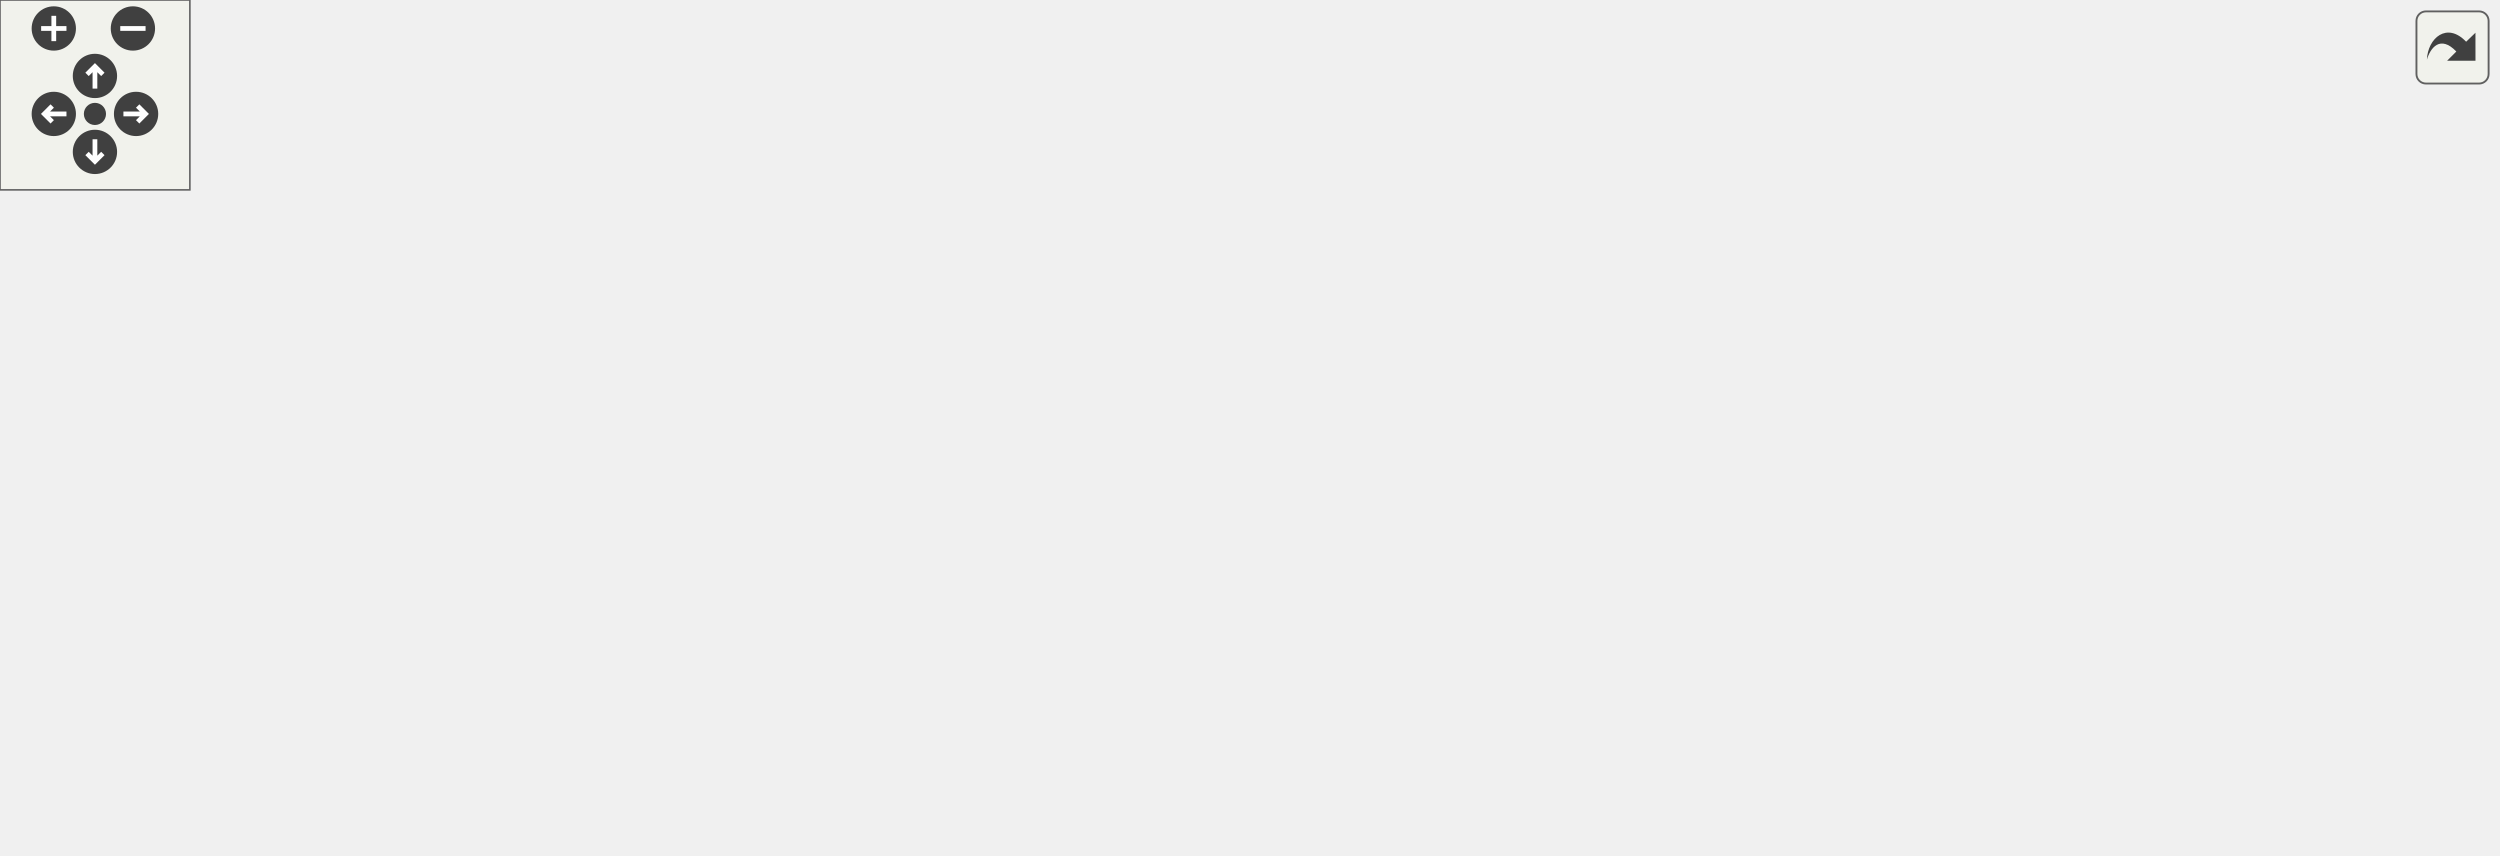
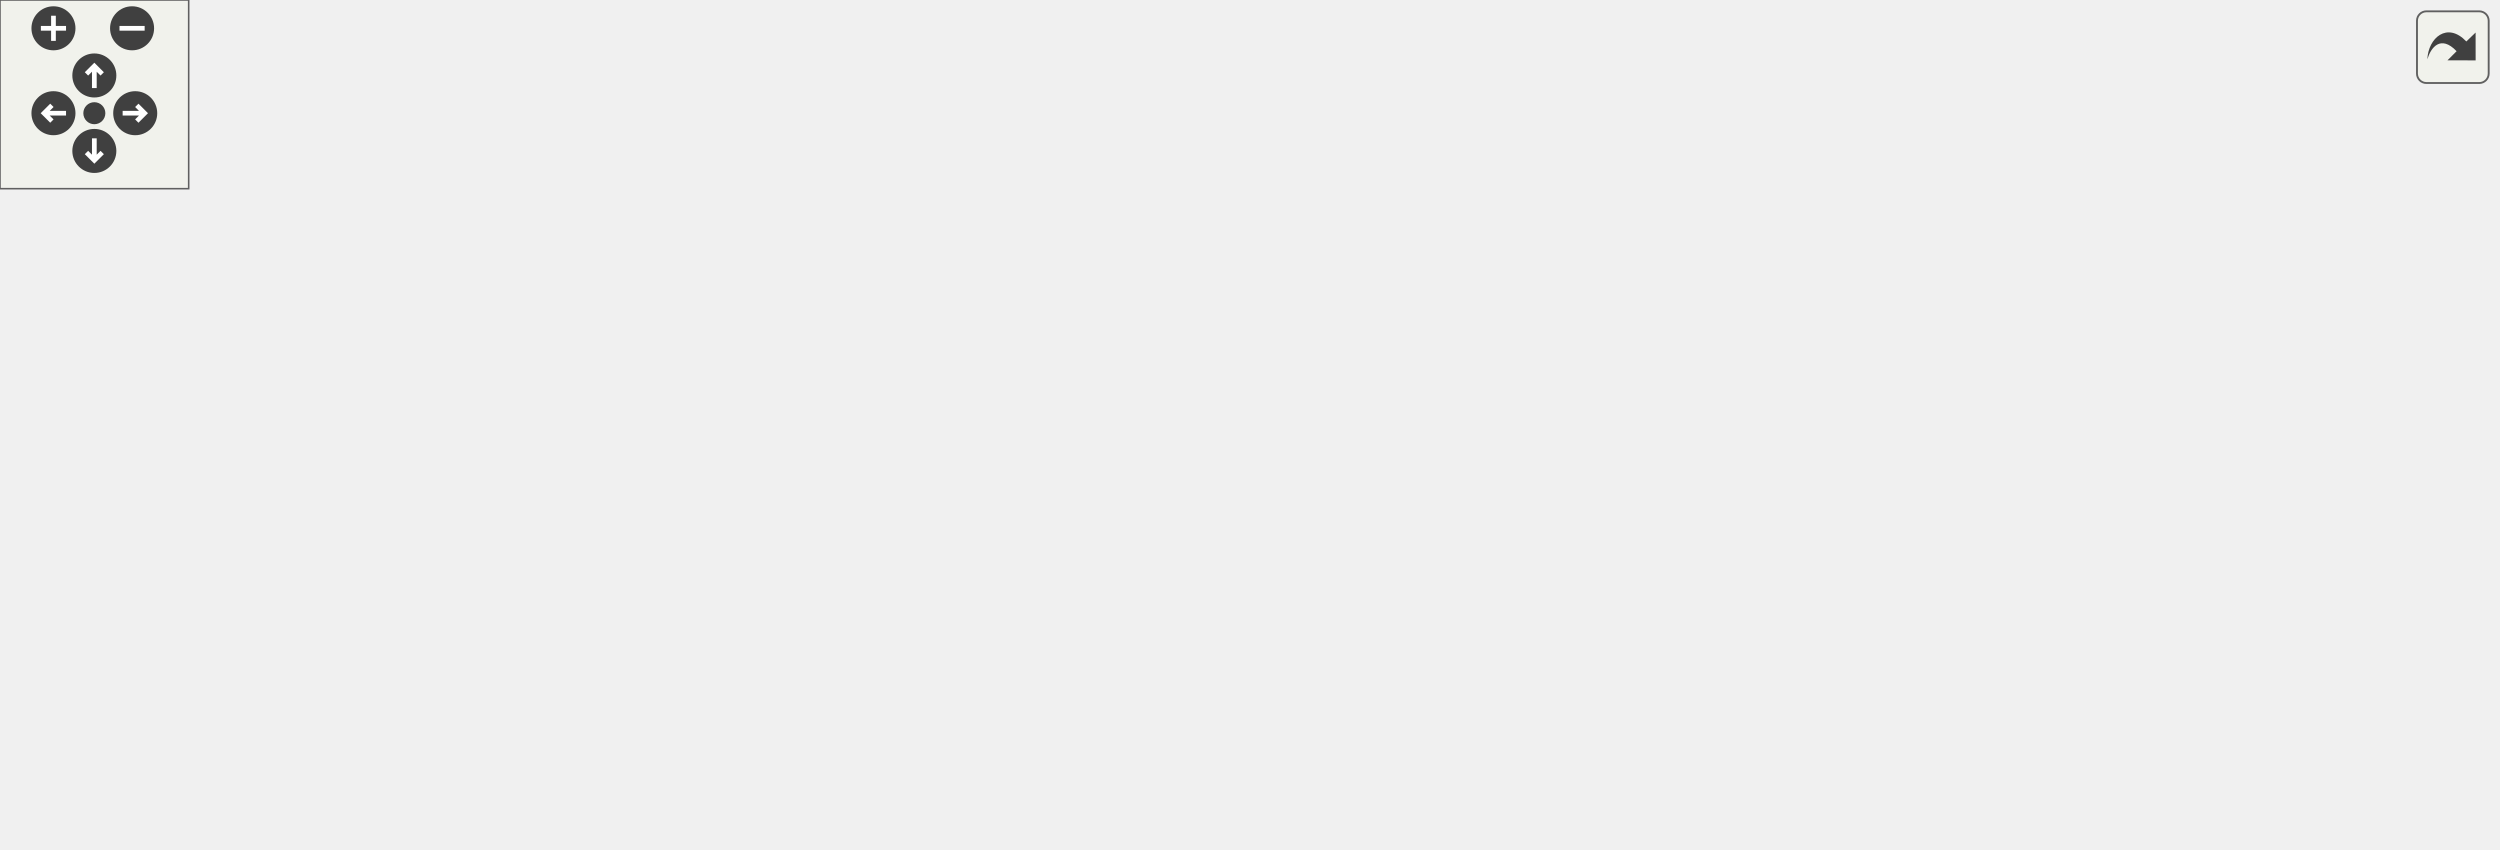
<svg xmlns="http://www.w3.org/2000/svg" xmlns:xlink="http://www.w3.org/1999/xlink" id="main" version="1.1" xml:space="preserve">
  <style type="text/css">
.edge:hover path { stroke: red; }
.edge:hover polygon { stroke: red; fill: red; }
</style>
  <defs>
    <circle id="rim" cx="0" cy="0" r="7" />
    <circle id="rim2" cx="0" cy="0" r="3.5" />
    <g id="zoomPlus">
      <use xlink:href="#rim" fill="#404040">
        <set attributeName="fill" to="#808080" begin="zoomplus.mouseover" end="zoomplus.mouseout" />
      </use>
      <path d="M-4,0h8M0,-4v8" fill="none" stroke="white" stroke-width="1.5" pointer-events="none" />
    </g>
    <g id="zoomMin">
      <use xlink:href="#rim" fill="#404040">
        <set attributeName="fill" to="#808080" begin="zoomminus.mouseover" end="zoomminus.mouseout" />
      </use>
      <path d="M-4,0h8" fill="none" stroke="white" stroke-width="1.5" pointer-events="none" />
    </g>
    <g id="dirArrow">
      <path fill="none" stroke="white" stroke-width="1.5" d="M0,-3.0v7 M-2.5,-0.5L0,-3.0L2.5,-0.5" />
    </g>
    <g id="resetDef">
      <use xlink:href="#rim2" fill="#404040">
        <set attributeName="fill" to="#808080" begin="reset.mouseover" end="reset.mouseout" />
      </use>
    </g>
  </defs>
  <svg id="graph" class="graph">
    <g id="viewport">
      <g id="node1" class="node">
        <g id="a_node1">
          <a xlink:title=" ">
-             <polygon fill="#bfbfbf" stroke="black" points="728,-95.5 728,-114.5 789,-114.5 789,-95.5 728,-95.5" />
-             <text text-anchor="middle" x="758.5" y="-102.5" font-family="Helvetica,sans-Serif" font-size="10.00">vec3_dot</text>
+             <polygon fill="#bfbfbf" stroke="black" points="733,-95.5 733,-114.5 794,-114.5 794,-95.5 733,-95.5" />
+             <text text-anchor="middle" x="763.5" y="-102.5" font-family="Helvetica,sans-Serif" font-size="10.00">vec3_dot</text>
          </a>
        </g>
      </g>
      <g id="node2" class="node">
        <g id="a_node2">
          <a xlink:href="hit__cylinder_8c.html#a11befb1cd2037ef93b6ae5f0fcddd18d" target="_top" xlink:title=" ">
-             <polygon fill="none" stroke="black" points="602.5,-190.5 602.5,-209.5 683.5,-209.5 683.5,-190.5 602.5,-190.5" />
-             <text text-anchor="middle" x="643" y="-197.5" font-family="Helvetica,sans-Serif" font-size="10.00">check_height</text>
+             <polygon fill="none" stroke="black" points="607.5,-190.5 607.5,-209.5 688.5,-209.5 688.5,-190.5 607.5,-190.5" />
+             <text text-anchor="middle" x="648" y="-197.5" font-family="Helvetica,sans-Serif" font-size="10.00">check_height</text>
          </a>
        </g>
      </g>
      <g id="edge1" class="edge">
-         <path fill="none" stroke="midnightblue" d="M743.98,-123.01C731.68,-138.48 712.39,-160.67 692,-176 684.55,-181.6 675.6,-186.49 667.45,-190.36" />
-         <polygon fill="midnightblue" stroke="midnightblue" points="747,-124.82 750.36,-114.77 741.47,-120.53 747,-124.82" />
+         <path fill="none" stroke="midnightblue" d="M748.98,-123.01C736.68,-138.48 717.39,-160.67 697,-176 689.55,-181.6 680.6,-186.49 672.45,-190.36" />
+         <polygon fill="midnightblue" stroke="midnightblue" points="752,-124.82 755.36,-114.77 746.47,-120.53 752,-124.82" />
      </g>
      <g id="node3" class="node">
        <g id="a_node3">
          <a xlink:href="hit__cylinder_8c.html#a92832e32f760612be362db5d2d527915" target="_top" xlink:title=" ">
-             <polygon fill="none" stroke="black" points="474,-152.5 474,-171.5 548,-171.5 548,-152.5 474,-152.5" />
-             <text text-anchor="middle" x="511" y="-159.5" font-family="Helvetica,sans-Serif" font-size="10.00">hit_cylinder</text>
-           </a>
-         </g>
-       </g>
-       <g id="edge4" class="edge">
-         <path fill="none" stroke="midnightblue" d="M721.93,-117.9C712.3,-121.13 701.81,-124.41 692,-127 642.75,-140 584.75,-150.42 548.18,-156.41" />
-         <polygon fill="midnightblue" stroke="midnightblue" points="723.28,-121.13 731.6,-114.58 721.01,-114.51 723.28,-121.13" />
+             <polygon fill="none" stroke="black" points="479,-152.5 479,-171.5 553,-171.5 553,-152.5 479,-152.5" />
+             <text text-anchor="middle" x="516" y="-159.5" font-family="Helvetica,sans-Serif" font-size="10.00">hit_cylinder</text>
+           </a>
+         </g>
+       </g>
+       <g id="edge5" class="edge">
+         <path fill="none" stroke="midnightblue" d="M726.93,-117.9C717.3,-121.13 706.81,-124.41 697,-127 647.75,-140 589.75,-150.42 553.18,-156.41" />
+         <polygon fill="midnightblue" stroke="midnightblue" points="728.28,-121.13 736.6,-114.58 726.01,-114.51 728.28,-121.13" />
+       </g>
+       <g id="node6" class="node">
+         <g id="a_node6">
+           <a xlink:href="hit__plane_8c.html#a03ce24ffe7cf30032e0f85732087a755" target="_top" xlink:title=" ">
+             <polygon fill="none" stroke="black" points="485,-114.5 485,-133.5 547,-133.5 547,-114.5 485,-114.5" />
+             <text text-anchor="middle" x="516" y="-121.5" font-family="Helvetica,sans-Serif" font-size="10.00">hit_plane</text>
+           </a>
+         </g>
+       </g>
+       <g id="edge6" class="edge">
+         <path fill="none" stroke="midnightblue" d="M722.64,-108.08C673.54,-111.88 591.23,-118.26 547.1,-121.67" />
+         <polygon fill="midnightblue" stroke="midnightblue" points="723.19,-111.55 732.89,-107.29 722.65,-104.57 723.19,-111.55" />
+       </g>
+       <g id="node7" class="node">
+         <g id="a_node7">
+           <a xlink:href="hit__sphere_8c.html#a3180dd967225a245908d1afbbad59b49" target="_top" xlink:title=" ">
+             <polygon fill="none" stroke="black" points="614,-76.5 614,-95.5 682,-95.5 682,-76.5 614,-76.5" />
+             <text text-anchor="middle" x="648" y="-83.5" font-family="Helvetica,sans-Serif" font-size="10.00">hit_sphere</text>
+           </a>
+         </g>
+       </g>
+       <g id="edge8" class="edge">
+         <path fill="none" stroke="midnightblue" d="M722.75,-98.35C709.57,-96.14 695.04,-93.71 682.38,-91.59" />
+         <polygon fill="midnightblue" stroke="midnightblue" points="722.53,-101.86 732.98,-100.06 723.69,-94.95 722.53,-101.86" />
+       </g>
+       <g id="node8" class="node">
+         <g id="a_node8">
+           <a xlink:href="camera_8c.html#a00aafb34db9d578766be0aea223135e7" target="_top" xlink:title=" ">
+             <polygon fill="none" stroke="black" points="350,-38.5 350,-57.5 433,-57.5 433,-38.5 350,-38.5" />
+             <text text-anchor="middle" x="391.5" y="-45.5" font-family="Helvetica,sans-Serif" font-size="10.00">mat4_look_at</text>
+           </a>
+         </g>
+       </g>
+       <g id="edge10" class="edge">
+         <path fill="none" stroke="midnightblue" d="M741.58,-89.49C729.26,-81.25 713,-71.84 697,-67 606,-39.45 492.91,-41.19 433.45,-44.69" />
+         <polygon fill="midnightblue" stroke="midnightblue" points="739.59,-92.37 749.79,-95.2 743.58,-86.62 739.59,-92.37" />
+       </g>
+       <g id="node11" class="node">
+         <g id="a_node11">
+           <a xlink:href="vec3__operations2_8c.html#a25f20b44a7d976e98479e36ccca59526" target="_top" xlink:title=" ">
+             <polygon fill="none" stroke="black" points="599,-0.5 599,-19.5 697,-19.5 697,-0.5 599,-0.5" />
+             <text text-anchor="middle" x="648" y="-7.5" font-family="Helvetica,sans-Serif" font-size="10.00">vec3_magnitude</text>
+           </a>
+         </g>
+       </g>
+       <g id="edge14" class="edge">
+         <path fill="none" stroke="midnightblue" d="M748.98,-86.99C736.68,-71.52 717.39,-49.33 697,-34 689.55,-28.4 680.6,-23.51 672.45,-19.64" />
+         <polygon fill="midnightblue" stroke="midnightblue" points="746.47,-89.47 755.36,-95.23 752,-85.18 746.47,-89.47" />
+       </g>
+       <g id="edge2" class="edge">
+         <path fill="none" stroke="midnightblue" d="M604.12,-187.46C586.43,-182.3 566.27,-176.4 549.79,-171.59" />
+         <polygon fill="midnightblue" stroke="midnightblue" points="603.62,-190.96 614.2,-190.41 605.58,-184.25 603.62,-190.96" />
+       </g>
+       <g id="node4" class="node">
+         <g id="a_node4">
+           <a xlink:href="hit__obj_8c.html#a1811e518dcf4cbbcae25bd9a369257a8" target="_top" xlink:title=" ">
+             <polygon fill="none" stroke="black" points="366.5,-95.5 366.5,-114.5 416.5,-114.5 416.5,-95.5 366.5,-95.5" />
+             <text text-anchor="middle" x="391.5" y="-102.5" font-family="Helvetica,sans-Serif" font-size="10.00">hit_obj</text>
+           </a>
+         </g>
+       </g>
+       <g id="edge3" class="edge">
+         <path fill="none" stroke="midnightblue" d="M481.72,-148.58C477.42,-146.75 473.09,-144.86 469,-143 448.88,-133.86 426.27,-122.49 410.88,-114.58" />
+         <polygon fill="midnightblue" stroke="midnightblue" points="480.41,-151.82 490.99,-152.45 483.11,-145.36 480.41,-151.82" />
      </g>
      <g id="node5" class="node">
        <g id="a_node5">
-           <a xlink:href="hit__plane_8c.html#a03ce24ffe7cf30032e0f85732087a755" target="_top" xlink:title=" ">
-             <polygon fill="none" stroke="black" points="480,-114.5 480,-133.5 542,-133.5 542,-114.5 480,-114.5" />
-             <text text-anchor="middle" x="511" y="-121.5" font-family="Helvetica,sans-Serif" font-size="10.00">hit_plane</text>
-           </a>
-         </g>
-       </g>
-       <g id="edge5" class="edge">
-         <path fill="none" stroke="midnightblue" d="M717.64,-108.08C668.54,-111.88 586.23,-118.26 542.1,-121.67" />
-         <polygon fill="midnightblue" stroke="midnightblue" points="718.19,-111.55 727.89,-107.29 717.65,-104.57 718.19,-111.55" />
-       </g>
-       <g id="node6" class="node">
-         <g id="a_node6">
-           <a xlink:href="hit__sphere_8c.html#a3180dd967225a245908d1afbbad59b49" target="_top" xlink:title=" ">
-             <polygon fill="none" stroke="black" points="609,-76.5 609,-95.5 677,-95.5 677,-76.5 609,-76.5" />
-             <text text-anchor="middle" x="643" y="-83.5" font-family="Helvetica,sans-Serif" font-size="10.00">hit_sphere</text>
-           </a>
-         </g>
+           <a xlink:href="render_8c.html#a58819fe9e35a8bb7e462c16c041a375a" target="_top" xlink:title=" ">
+             <polygon fill="none" stroke="black" points="0,-38.5 0,-57.5 48,-57.5 48,-38.5 0,-38.5" />
+             <text text-anchor="middle" x="24" y="-45.5" font-family="Helvetica,sans-Serif" font-size="10.00">render</text>
+           </a>
+         </g>
+       </g>
+       <g id="edge4" class="edge">
+         <path fill="none" stroke="midnightblue" d="M356.14,-102.86C299.07,-98.83 181.39,-88.52 84,-67 72.02,-64.35 59.01,-60.3 48.26,-56.61" />
+         <polygon fill="midnightblue" stroke="midnightblue" points="356.18,-106.37 366.39,-103.56 356.66,-99.38 356.18,-106.37" />
      </g>
      <g id="edge7" class="edge">
-         <path fill="none" stroke="midnightblue" d="M717.75,-98.35C704.57,-96.14 690.04,-93.71 677.38,-91.59" />
-         <polygon fill="midnightblue" stroke="midnightblue" points="717.53,-101.86 727.98,-100.06 718.69,-94.95 717.53,-101.86" />
-       </g>
-       <g id="node7" class="node">
-         <g id="a_node7">
-           <a xlink:href="camera_8c.html#a493fb71bff75313ce9f49e2fc3b09c41" target="_top" xlink:title=" ">
-             <polygon fill="none" stroke="black" points="345,-38.5 345,-57.5 428,-57.5 428,-38.5 345,-38.5" />
-             <text text-anchor="middle" x="386.5" y="-45.5" font-family="Helvetica,sans-Serif" font-size="10.00">mat4_look_at</text>
-           </a>
-         </g>
+         <path fill="none" stroke="midnightblue" d="M474.73,-117.75C455.54,-114.78 433.23,-111.32 416.69,-108.75" />
+         <polygon fill="midnightblue" stroke="midnightblue" points="474.3,-121.23 484.72,-119.3 475.37,-114.31 474.3,-121.23" />
      </g>
      <g id="edge9" class="edge">
-         <path fill="none" stroke="midnightblue" d="M736.58,-89.49C724.26,-81.25 708,-71.84 692,-67 601,-39.45 487.91,-41.19 428.45,-44.69" />
-         <polygon fill="midnightblue" stroke="midnightblue" points="734.59,-92.37 744.79,-95.2 738.58,-86.62 734.59,-92.37" />
+         <path fill="none" stroke="midnightblue" d="M603.72,-89.23C549.84,-93.25 459.68,-99.98 416.71,-103.19" />
+         <polygon fill="midnightblue" stroke="midnightblue" points="604.28,-92.7 613.99,-88.46 603.76,-85.72 604.28,-92.7" />
      </g>
      <g id="node9" class="node">
        <g id="a_node9">
-           <a xlink:href="vec3__operations2_8c.html#a25f20b44a7d976e98479e36ccca59526" target="_top" xlink:title=" ">
-             <polygon fill="none" stroke="black" points="594,-0.5 594,-19.5 692,-19.5 692,-0.5 594,-0.5" />
-             <text text-anchor="middle" x="643" y="-7.5" font-family="Helvetica,sans-Serif" font-size="10.00">vec3_magnitude</text>
+           <a xlink:href="camera_8c.html#ad7a5c9d05d164fc0070bb26042bdb922" target="_top" xlink:title=" ">
+             <polygon fill="none" stroke="black" points="194,-38.5 194,-57.5 314,-57.5 314,-38.5 194,-38.5" />
+             <text text-anchor="middle" x="254" y="-45.5" font-family="Helvetica,sans-Serif" font-size="10.00">build_camera_matrix</text>
          </a>
        </g>
      </g>
      <g id="edge11" class="edge">
-         <path fill="none" stroke="midnightblue" d="M743.98,-86.99C731.68,-71.52 712.39,-49.33 692,-34 684.55,-28.4 675.6,-23.51 667.45,-19.64" />
-         <polygon fill="midnightblue" stroke="midnightblue" points="741.47,-89.47 750.36,-95.23 747,-85.18 741.47,-89.47" />
-       </g>
-       <g id="edge2" class="edge">
-         <path fill="none" stroke="midnightblue" d="M599.12,-187.46C581.43,-182.3 561.27,-176.4 544.79,-171.59" />
-         <polygon fill="midnightblue" stroke="midnightblue" points="598.62,-190.96 609.2,-190.41 600.58,-184.25 598.62,-190.96" />
-       </g>
-       <g id="node4" class="node">
-         <g id="a_node4">
-           <a xlink:href="hit__obj_8c.html#a23f4a33b0c2d47ec5ecf0346fc6f18b7" target="_top" xlink:title=" ">
-             <polygon fill="none" stroke="black" points="361.5,-114.5 361.5,-133.5 411.5,-133.5 411.5,-114.5 361.5,-114.5" />
-             <text text-anchor="middle" x="386.5" y="-121.5" font-family="Helvetica,sans-Serif" font-size="10.00">hit_obj</text>
-           </a>
-         </g>
-       </g>
-       <g id="edge3" class="edge">
-         <path fill="none" stroke="midnightblue" d="M469.44,-149.42C450.37,-143.5 428.28,-136.65 411.84,-131.55" />
-         <polygon fill="midnightblue" stroke="midnightblue" points="468.5,-152.79 479.09,-152.41 470.57,-146.11 468.5,-152.79" />
-       </g>
-       <g id="edge6" class="edge">
-         <path fill="none" stroke="midnightblue" d="M469.46,-124C450.34,-124 428.15,-124 411.69,-124" />
-         <polygon fill="midnightblue" stroke="midnightblue" points="469.72,-127.5 479.72,-124 469.72,-120.5 469.72,-127.5" />
-       </g>
-       <g id="edge8" class="edge">
-         <path fill="none" stroke="midnightblue" d="M598.47,-88.97C562.28,-91.84 509.54,-96.95 464,-105 446.35,-108.12 426.73,-113.02 411.78,-117.07" />
-         <polygon fill="midnightblue" stroke="midnightblue" points="598.97,-92.44 608.67,-88.19 598.44,-85.46 598.97,-92.44" />
-       </g>
-       <g id="node8" class="node">
-         <g id="a_node8">
-           <a xlink:href="camera_8c.html#af49668765ab4c7e3c87e8fbe0ae50aef" target="_top" xlink:title=" ">
-             <polygon fill="none" stroke="black" points="189,-38.5 189,-57.5 309,-57.5 309,-38.5 189,-38.5" />
-             <text text-anchor="middle" x="249" y="-45.5" font-family="Helvetica,sans-Serif" font-size="10.00">build_camera_matrix</text>
-           </a>
-         </g>
-       </g>
-       <g id="edge10" class="edge">
-         <path fill="none" stroke="midnightblue" d="M334.57,-48C326.28,-48 317.63,-48 309.16,-48" />
-         <polygon fill="midnightblue" stroke="midnightblue" points="334.85,-51.5 344.85,-48 334.85,-44.5 334.85,-51.5" />
+         <path fill="none" stroke="midnightblue" d="M339.57,-48C331.28,-48 322.63,-48 314.16,-48" />
+         <polygon fill="midnightblue" stroke="midnightblue" points="339.85,-51.5 349.85,-48 339.85,-44.5 339.85,-51.5" />
      </g>
      <g id="node10" class="node">
        <g id="a_node10">
-           <a xlink:href="vec3__operations2_8c.html#aece2686d74f4d89a97c3925fc5d69b94" target="_top" xlink:title=" ">
-             <polygon fill="none" stroke="black" points="464,-0.5 464,-19.5 558,-19.5 558,-0.5 464,-0.5" />
-             <text text-anchor="middle" x="511" y="-7.5" font-family="Helvetica,sans-Serif" font-size="10.00">vec3_normalize</text>
+           <a xlink:href="camera_8c.html#ab7941b4db5f2301a9dfce62834c6b3ac" target="_top" xlink:title=" ">
+             <polygon fill="none" stroke="black" points="84,-38.5 84,-57.5 158,-57.5 158,-38.5 84,-38.5" />
+             <text text-anchor="middle" x="121" y="-45.5" font-family="Helvetica,sans-Serif" font-size="10.00">init_camera</text>
          </a>
        </g>
      </g>
      <g id="edge12" class="edge">
-         <path fill="none" stroke="midnightblue" d="M583.93,-10C575.28,-10 566.47,-10 558.11,-10" />
-         <polygon fill="midnightblue" stroke="midnightblue" points="583.96,-13.5 593.96,-10 583.96,-6.5 583.96,-13.5" />
-       </g>
-       <g id="edge17" class="edge">
-         <path fill="none" stroke="midnightblue" d="M469.12,-22.68C452.57,-27.81 433.78,-33.64 418.4,-38.41" />
-         <polygon fill="midnightblue" stroke="midnightblue" points="470.57,-25.89 479.09,-19.59 468.5,-19.21 470.57,-25.89" />
-       </g>
-       <g id="node11" class="node">
-         <g id="a_node11">
-           <a xlink:href="camera_8c.html#a9f4f6a3e1bf24e3b830f116e88d8cffa" target="_top" xlink:title=" ">
-             <polygon fill="none" stroke="black" points="346,-0.5 346,-19.5 427,-19.5 427,-0.5 346,-0.5" />
-             <text text-anchor="middle" x="386.5" y="-7.5" font-family="Helvetica,sans-Serif" font-size="10.00">generate_ray</text>
-           </a>
-         </g>
+         <path fill="none" stroke="midnightblue" d="M183.44,-48C174.76,-48 166.17,-48 158.3,-48" />
+         <polygon fill="midnightblue" stroke="midnightblue" points="183.63,-51.5 193.63,-48 183.63,-44.5 183.63,-51.5" />
      </g>
      <g id="edge13" class="edge">
-         <path fill="none" stroke="midnightblue" d="M453.65,-10C444.67,-10 435.55,-10 427.07,-10" />
-         <polygon fill="midnightblue" stroke="midnightblue" points="453.69,-13.5 463.69,-10 453.69,-6.5 453.69,-13.5" />
+         <path fill="none" stroke="midnightblue" d="M73.56,-48C64.74,-48 55.88,-48 48.18,-48" />
+         <polygon fill="midnightblue" stroke="midnightblue" points="73.81,-51.5 83.81,-48 73.81,-44.5 73.81,-51.5" />
      </g>
      <g id="node12" class="node">
        <g id="a_node12">
-           <a xlink:href="render_8c.html#a58819fe9e35a8bb7e462c16c041a375a" target="_top" xlink:title=" ">
-             <polygon fill="none" stroke="black" points="225,-0.5 225,-19.5 273,-19.5 273,-0.5 225,-0.5" />
-             <text text-anchor="middle" x="249" y="-7.5" font-family="Helvetica,sans-Serif" font-size="10.00">render</text>
-           </a>
-         </g>
-       </g>
-       <g id="edge14" class="edge">
-         <path fill="none" stroke="midnightblue" d="M335.7,-10C314.34,-10 290.41,-10 273.28,-10" />
-         <polygon fill="midnightblue" stroke="midnightblue" points="335.94,-13.5 345.94,-10 335.94,-6.5 335.94,-13.5" />
+           <a xlink:href="vec3__operations2_8c.html#aece2686d74f4d89a97c3925fc5d69b94" target="_top" xlink:title=" ">
+             <polygon fill="none" stroke="black" points="469,-0.5 469,-19.5 563,-19.5 563,-0.5 469,-0.5" />
+             <text text-anchor="middle" x="516" y="-7.5" font-family="Helvetica,sans-Serif" font-size="10.00">vec3_normalize</text>
+           </a>
+         </g>
+       </g>
+       <g id="edge15" class="edge">
+         <path fill="none" stroke="midnightblue" d="M588.93,-10C580.28,-10 571.47,-10 563.11,-10" />
+         <polygon fill="midnightblue" stroke="midnightblue" points="588.96,-13.5 598.96,-10 588.96,-6.5 588.96,-13.5" />
+       </g>
+       <g id="edge18" class="edge">
+         <path fill="none" stroke="midnightblue" d="M474.12,-22.68C457.57,-27.81 438.78,-33.64 423.4,-38.41" />
+         <polygon fill="midnightblue" stroke="midnightblue" points="475.57,-25.89 484.09,-19.59 473.5,-19.21 475.57,-25.89" />
      </g>
      <g id="node13" class="node">
        <g id="a_node13">
-           <a xlink:href="render_8c.html#aa41d06a60a10afc0dd8036aaa31b53d7" target="_top" xlink:title=" ">
-             <polygon fill="none" stroke="black" points="77,-0.5 77,-19.5 153,-19.5 153,-0.5 77,-0.5" />
-             <text text-anchor="middle" x="115" y="-7.5" font-family="Helvetica,sans-Serif" font-size="10.00">start_render</text>
-           </a>
-         </g>
-       </g>
-       <g id="edge15" class="edge">
-         <path fill="none" stroke="midnightblue" d="M214.54,-10C195.78,-10 172.33,-10 153.02,-10" />
-         <polygon fill="midnightblue" stroke="midnightblue" points="214.7,-13.5 224.7,-10 214.7,-6.5 214.7,-13.5" />
-       </g>
-       <g id="node14" class="node">
-         <g id="a_node14">
-           <a xlink:href="sources_2main_8c.html#a0c99d968a34e803d378692bde2e3f18f" target="_top" xlink:title=" ">
-             <polygon fill="none" stroke="black" points="0,-0.5 0,-19.5 41,-19.5 41,-0.5 0,-0.5" />
-             <text text-anchor="middle" x="20.5" y="-7.5" font-family="Helvetica,sans-Serif" font-size="10.00">main</text>
+           <a xlink:href="camera_8c.html#a26c51ac054edcbf278016fa793c8711b" target="_top" xlink:title=" ">
+             <polygon fill="none" stroke="black" points="213.5,-0.5 213.5,-19.5 294.5,-19.5 294.5,-0.5 213.5,-0.5" />
+             <text text-anchor="middle" x="254" y="-7.5" font-family="Helvetica,sans-Serif" font-size="10.00">generate_ray</text>
          </a>
        </g>
      </g>
      <g id="edge16" class="edge">
-         <path fill="none" stroke="midnightblue" d="M66.72,-10C57.65,-10 48.64,-10 41.07,-10" />
-         <polygon fill="midnightblue" stroke="midnightblue" points="66.91,-13.5 76.91,-10 66.91,-6.5 66.91,-13.5" />
+         <path fill="none" stroke="midnightblue" d="M458.61,-10C409.17,-10 338.54,-10 294.79,-10" />
+         <polygon fill="midnightblue" stroke="midnightblue" points="458.82,-13.5 468.82,-10 458.82,-6.5 458.82,-13.5" />
+       </g>
+       <g id="edge17" class="edge">
+         <path fill="none" stroke="midnightblue" d="M203.25,-12.97C169.36,-15.63 123.63,-20.48 84,-29 72.01,-31.58 58.99,-35.63 48.25,-39.33" />
+         <polygon fill="midnightblue" stroke="midnightblue" points="203.66,-16.45 213.37,-12.21 203.14,-9.47 203.66,-16.45" />
      </g>
    </g>
  </svg>
  <g id="navigator" transform="translate(0 0)" fill="#404254">
    <rect fill="#f2f5e9" fill-opacity="0.5" stroke="#606060" stroke-width=".5" x="0" y="0" width="60" height="60" />
    <use id="zoomplus" xlink:href="#zoomPlus" x="17" y="9" />
    <use id="zoomminus" xlink:href="#zoomMin" x="42" y="9" />
    <use id="reset" xlink:href="#resetDef" x="30" y="36" />
    <g id="arrowUp" xlink:href="#dirArrow" transform="translate(30 24)">
      <use xlink:href="#rim" fill="#404040">
        <set attributeName="fill" to="#808080" begin="arrowUp.mouseover" end="arrowUp.mouseout" />
      </use>
      <path fill="none" stroke="white" stroke-width="1.5" d="M0,-3.0v7 M-2.5,-0.5L0,-3.0L2.5,-0.5" />
    </g>
    <g id="arrowRight" xlink:href="#dirArrow" transform="rotate(90) translate(36 -43)">
      <use xlink:href="#rim" fill="#404040">
        <set attributeName="fill" to="#808080" begin="arrowRight.mouseover" end="arrowRight.mouseout" />
      </use>
      <path fill="none" stroke="white" stroke-width="1.5" d="M0,-3.0v7 M-2.5,-0.5L0,-3.0L2.5,-0.5" />
    </g>
    <g id="arrowDown" xlink:href="#dirArrow" transform="rotate(180) translate(-30 -48)">
      <use xlink:href="#rim" fill="#404040">
        <set attributeName="fill" to="#808080" begin="arrowDown.mouseover" end="arrowDown.mouseout" />
      </use>
      <path fill="none" stroke="white" stroke-width="1.5" d="M0,-3.0v7 M-2.5,-0.5L0,-3.0L2.5,-0.5" />
    </g>
    <g id="arrowLeft" xlink:href="#dirArrow" transform="rotate(270) translate(-36 17)">
      <use xlink:href="#rim" fill="#404040">
        <set attributeName="fill" to="#808080" begin="arrowLeft.mouseover" end="arrowLeft.mouseout" />
      </use>
      <path fill="none" stroke="white" stroke-width="1.5" d="M0,-3.0v7 M-2.5,-0.5L0,-3.0L2.5,-0.5" />
    </g>
  </g>
  <svg viewBox="0 0 15 15" width="100%" height="30px" preserveAspectRatio="xMaxYMin meet">
    <g id="arrow_out" transform="scale(0.3 0.3)">
      <a xlink:href="vec3__operations_8c_ae82e06fbbd79679f33ccd6af10c1ce58_icgraph_org.svg" target="_base">
        <rect id="button" ry="5" rx="5" y="6" x="6" height="38" width="38" fill="#f2f5e9" fill-opacity="0.5" stroke="#606060" stroke-width="1.0" />
        <path id="arrow" d="M 11.5,31.437 C 11.94,20.098 22.043,11.323 32.159,21.979 L 37.069,17.246 C 37.069,17.246 37.088,32 37.088,32 L 22.16,31.978 C 22.16,31.978 26.998,27.14 26.998,27.14 C 18.529,18.264 13.292,25.23 11.5,31.437 z" style="fill:#404040;" />
      </a>
    </g>
  </svg>
</svg>
